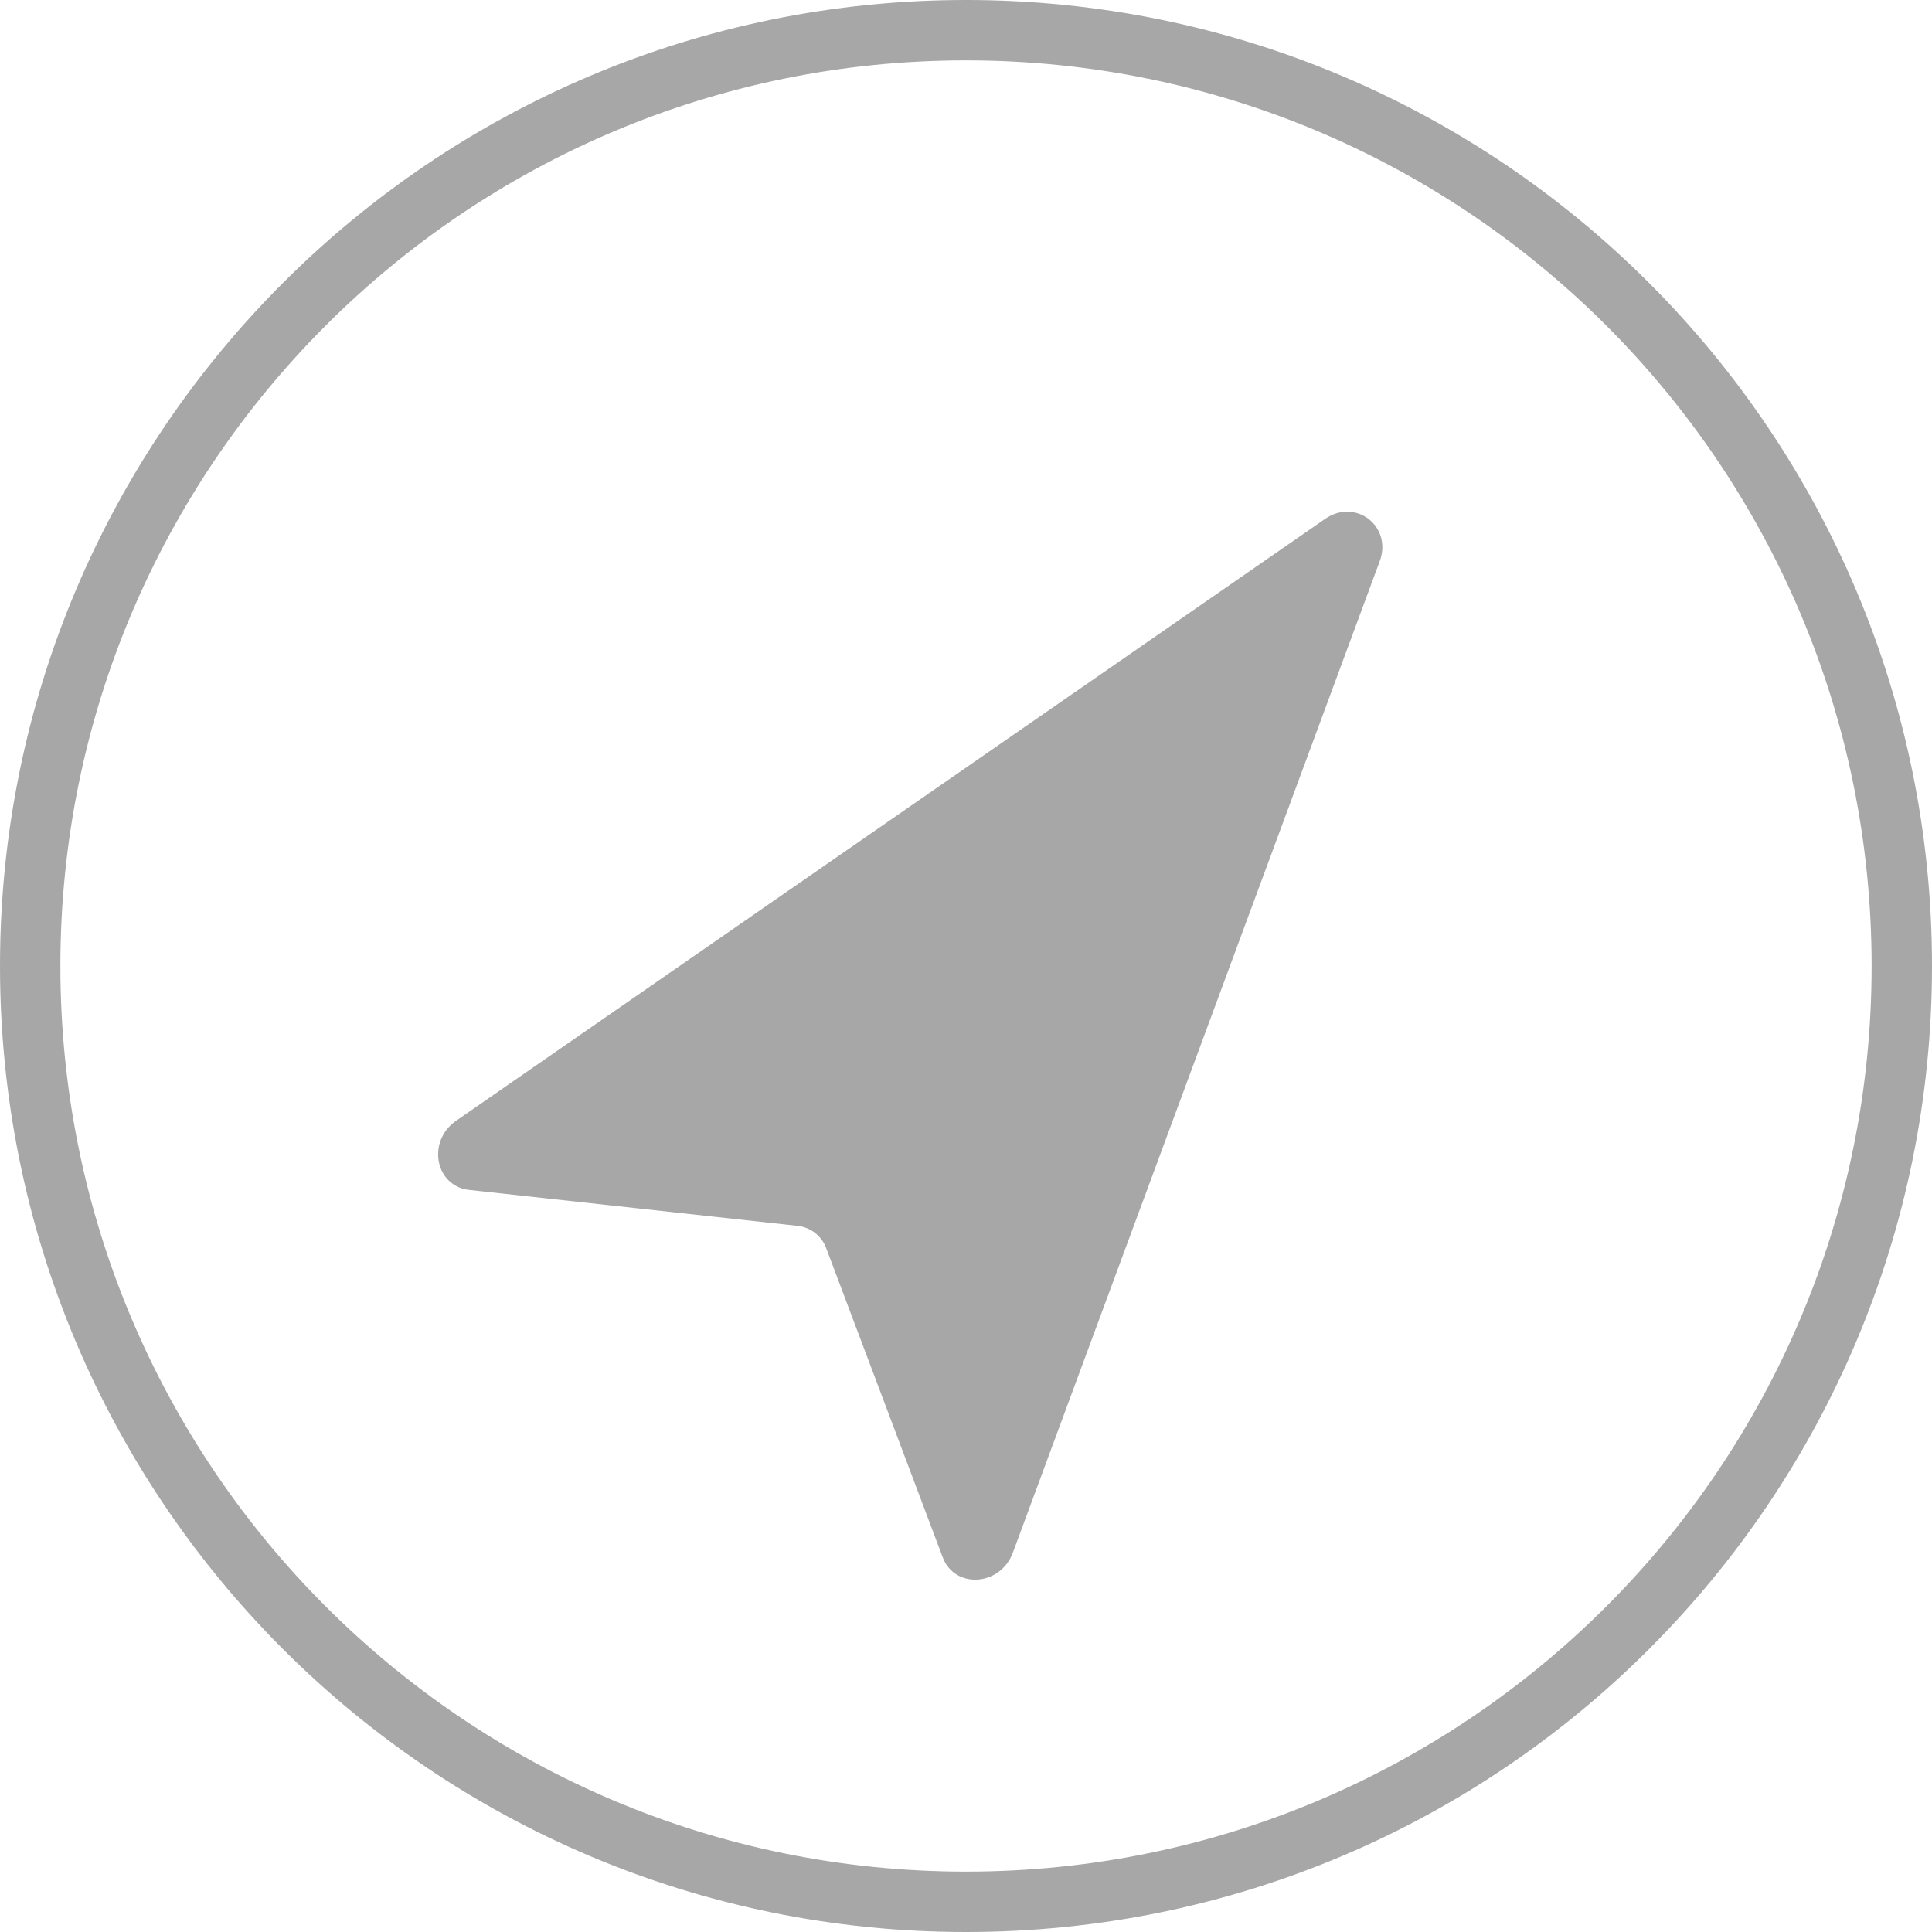
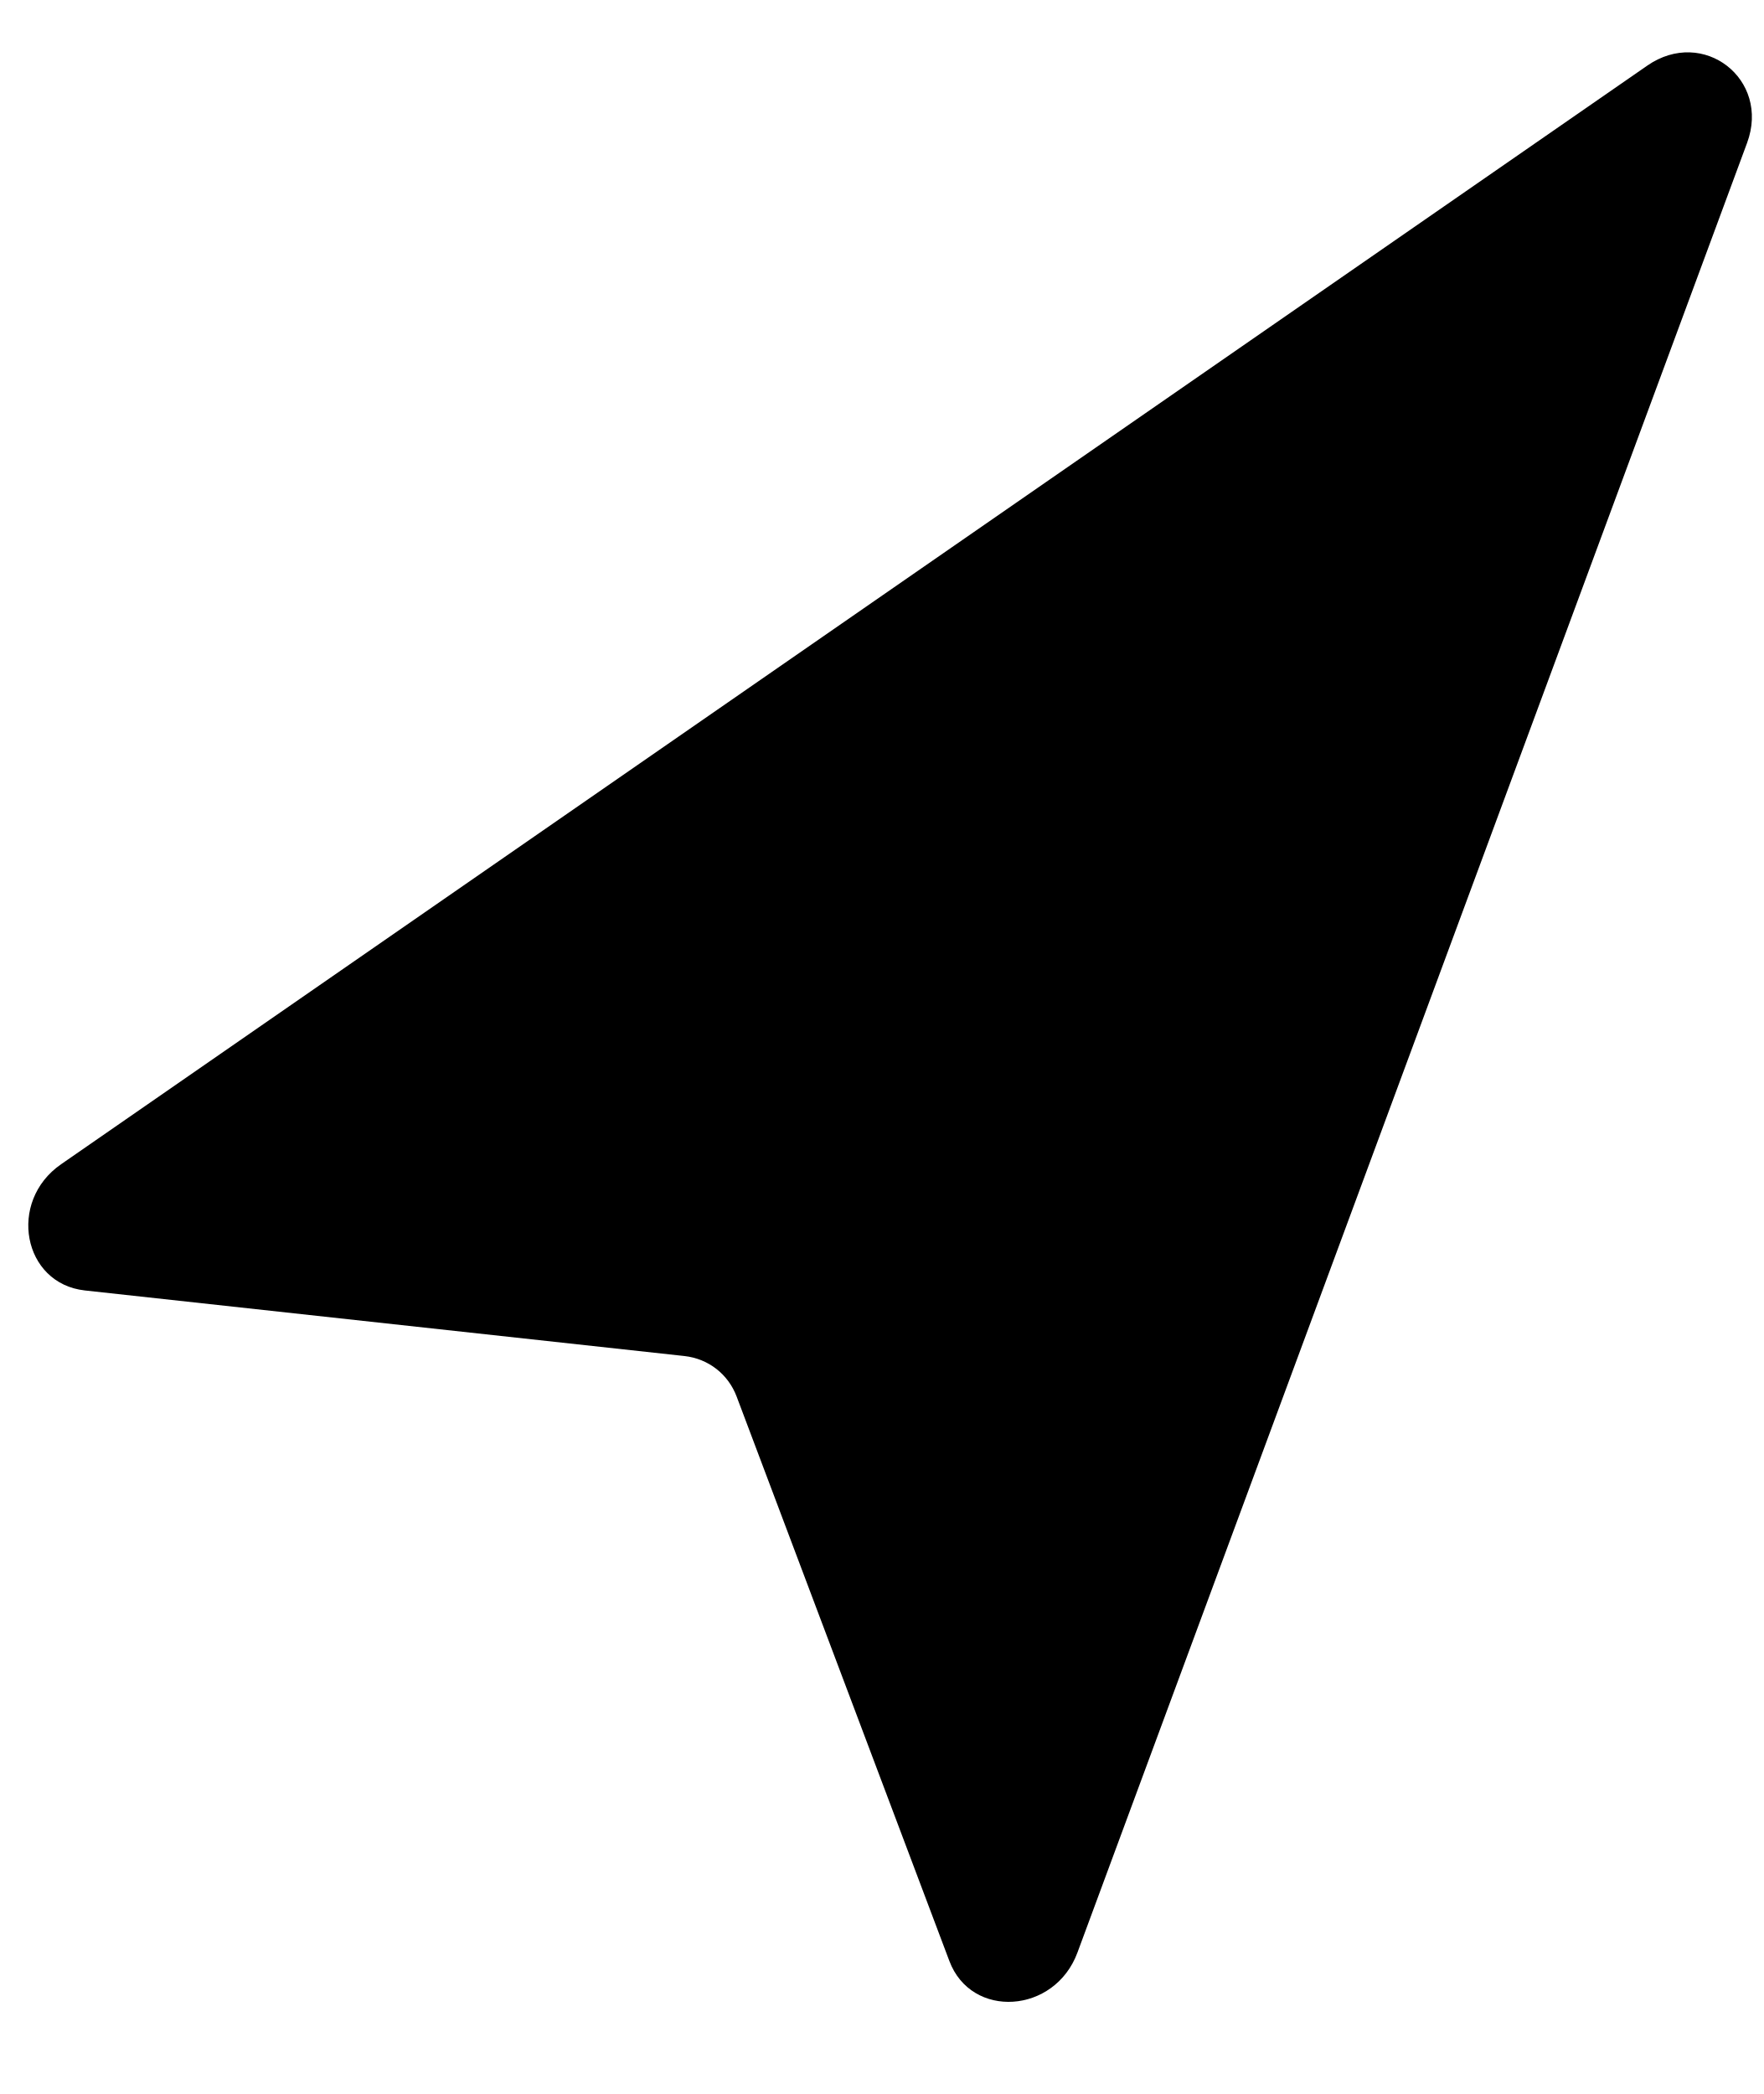
- <svg xmlns="http://www.w3.org/2000/svg" width="32" height="32" viewBox="0 0 32 32" fill="none">
-   <path d="M7.554 18.564L21.947 8.595C22.454 8.244 23.066 8.718 22.852 9.297L16.776 25.717C16.57 26.274 15.813 26.323 15.614 25.793L13.684 20.672C13.607 20.468 13.427 20.328 13.21 20.304L7.77 19.709C7.207 19.647 7.066 18.902 7.554 18.564Z" fill="#A7A7A7" />
-   <rect x="0.5" y="0.5" width="31" height="31" rx="15.5" stroke="#A7A7A7" />
+ <svg xmlns="http://www.w3.org/2000/svg" width="16" height="19" viewBox="0 0 16 19" fill="none">
+   <path d="M0.554 10.564L14.947 0.595C15.454 0.244 16.066 0.718 15.852 1.297L9.776 17.717C9.57 18.274 8.813 18.323 8.614 17.793L6.684 12.672C6.607 12.468 6.427 12.328 6.21 12.304L0.77 11.709C0.207 11.647 0.066 10.902 0.554 10.564Z" fill="currentColor" />
</svg>
